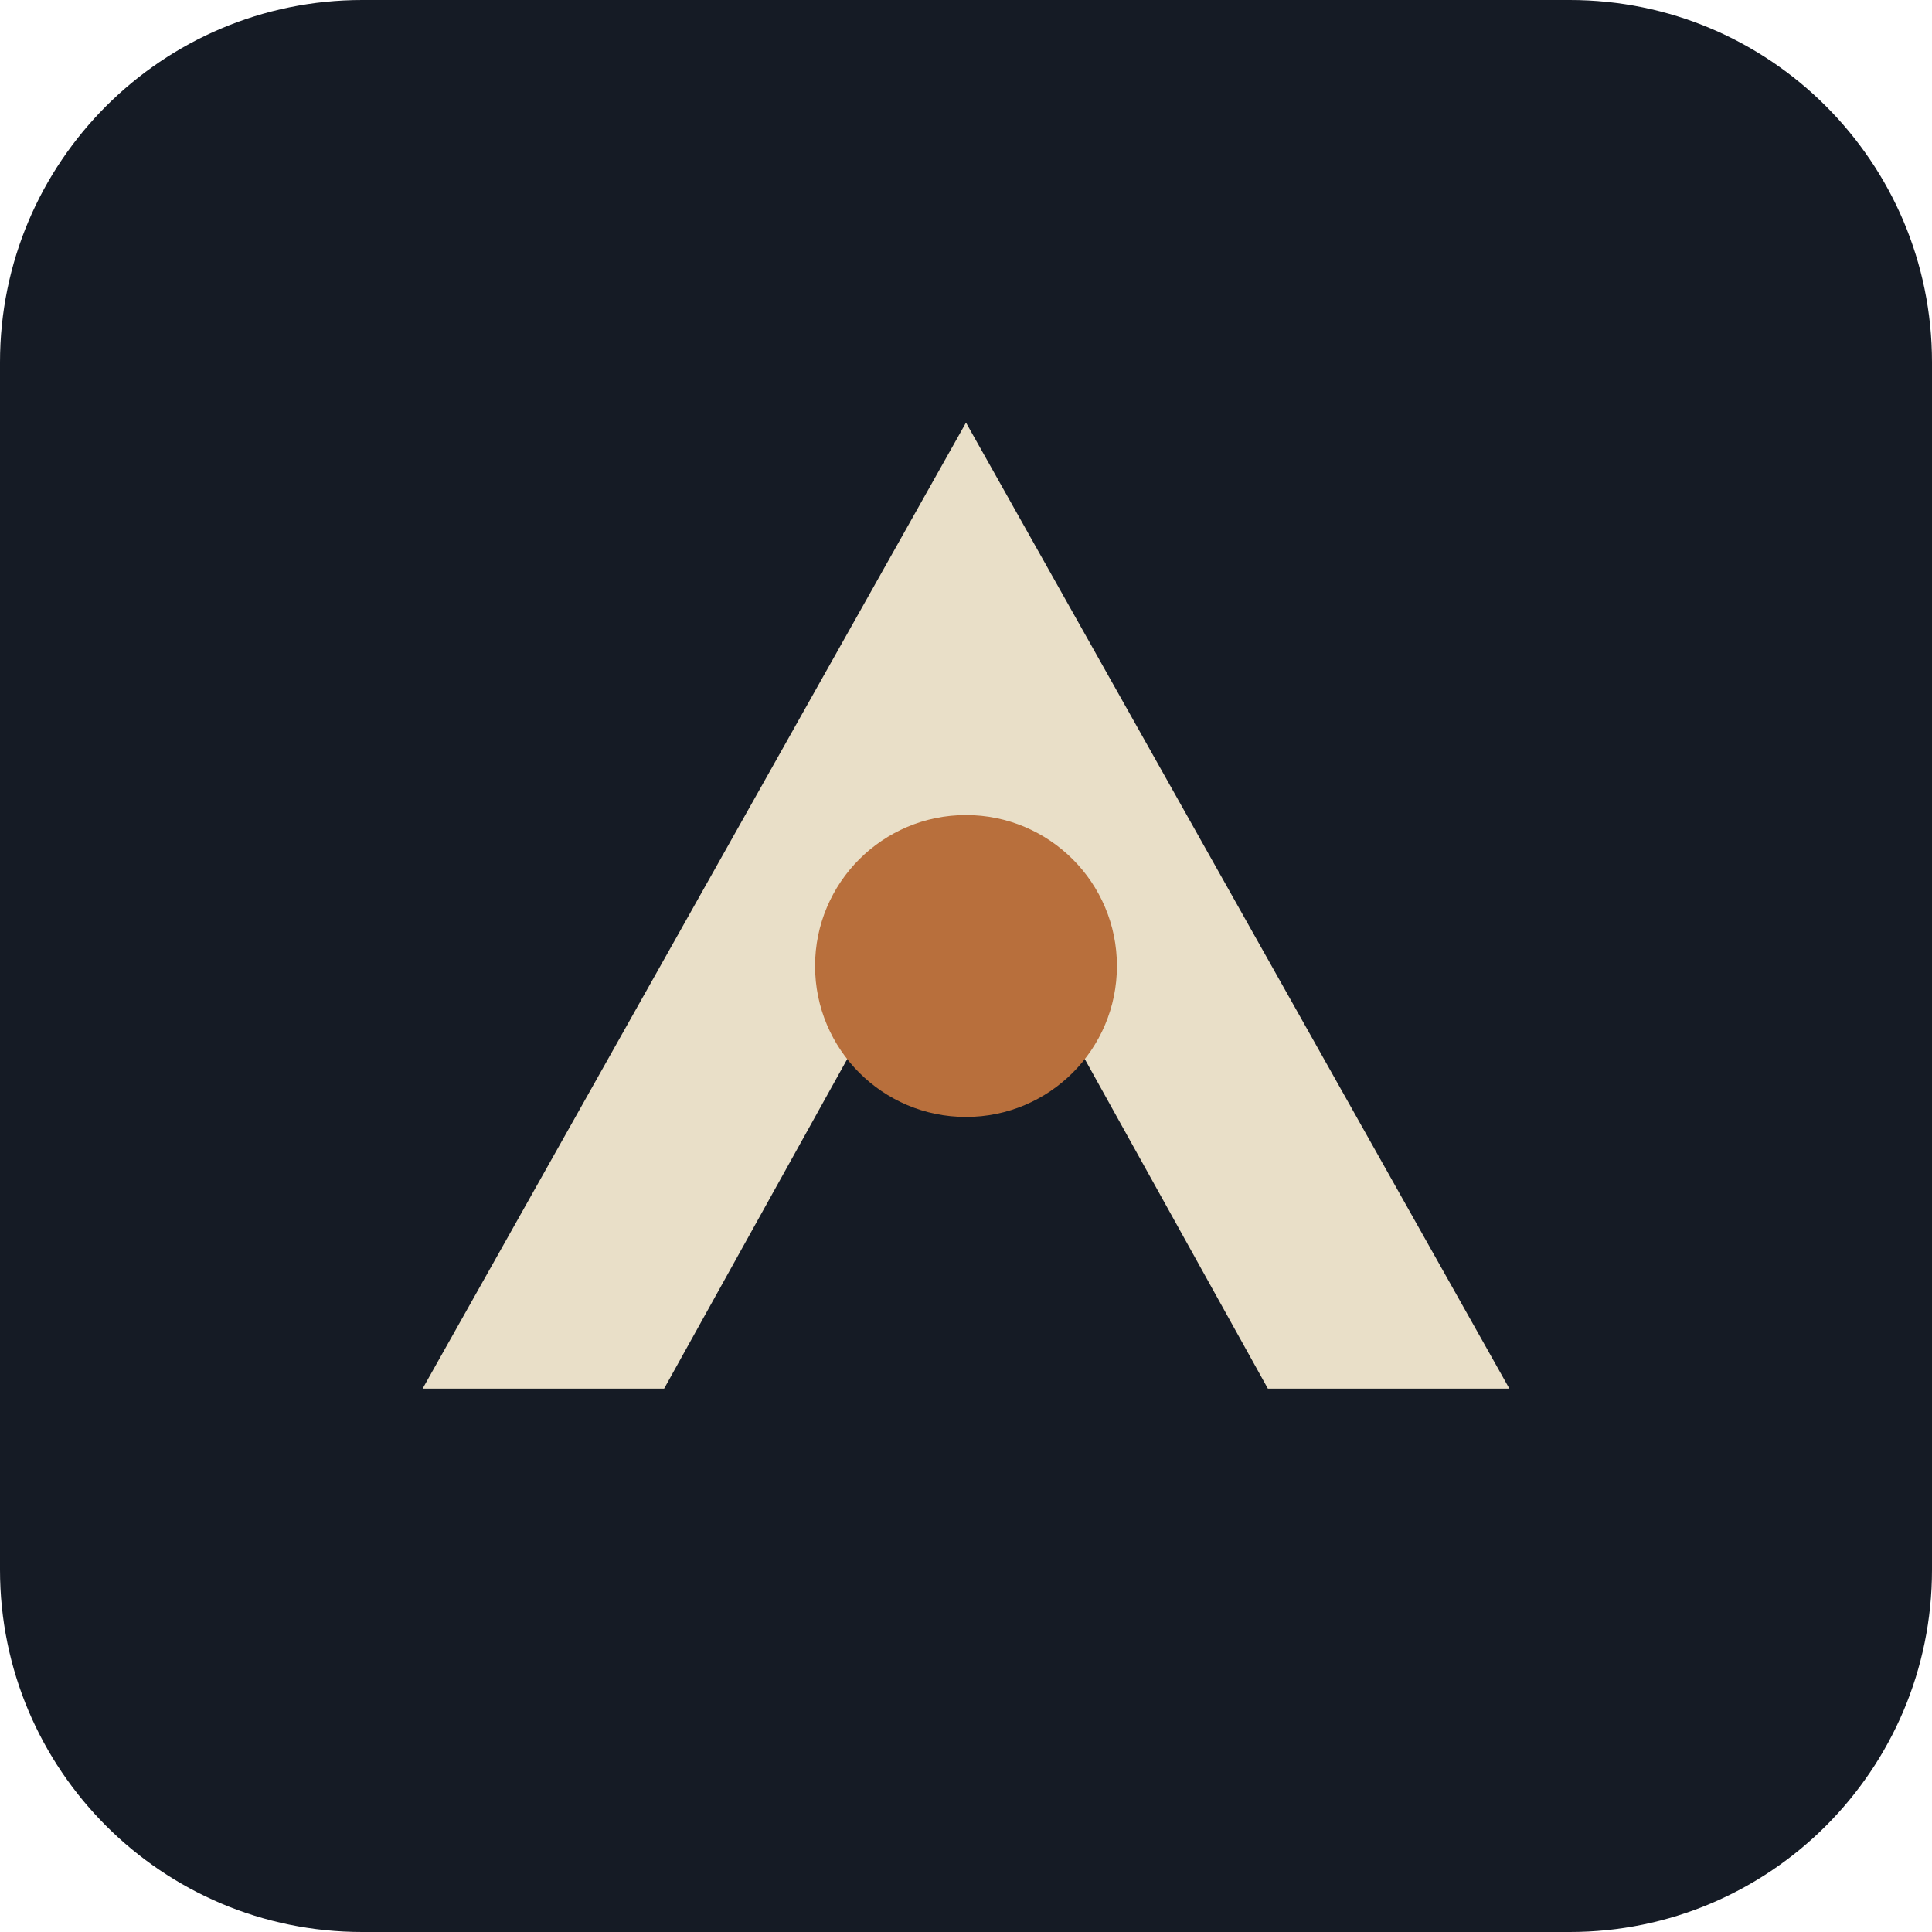
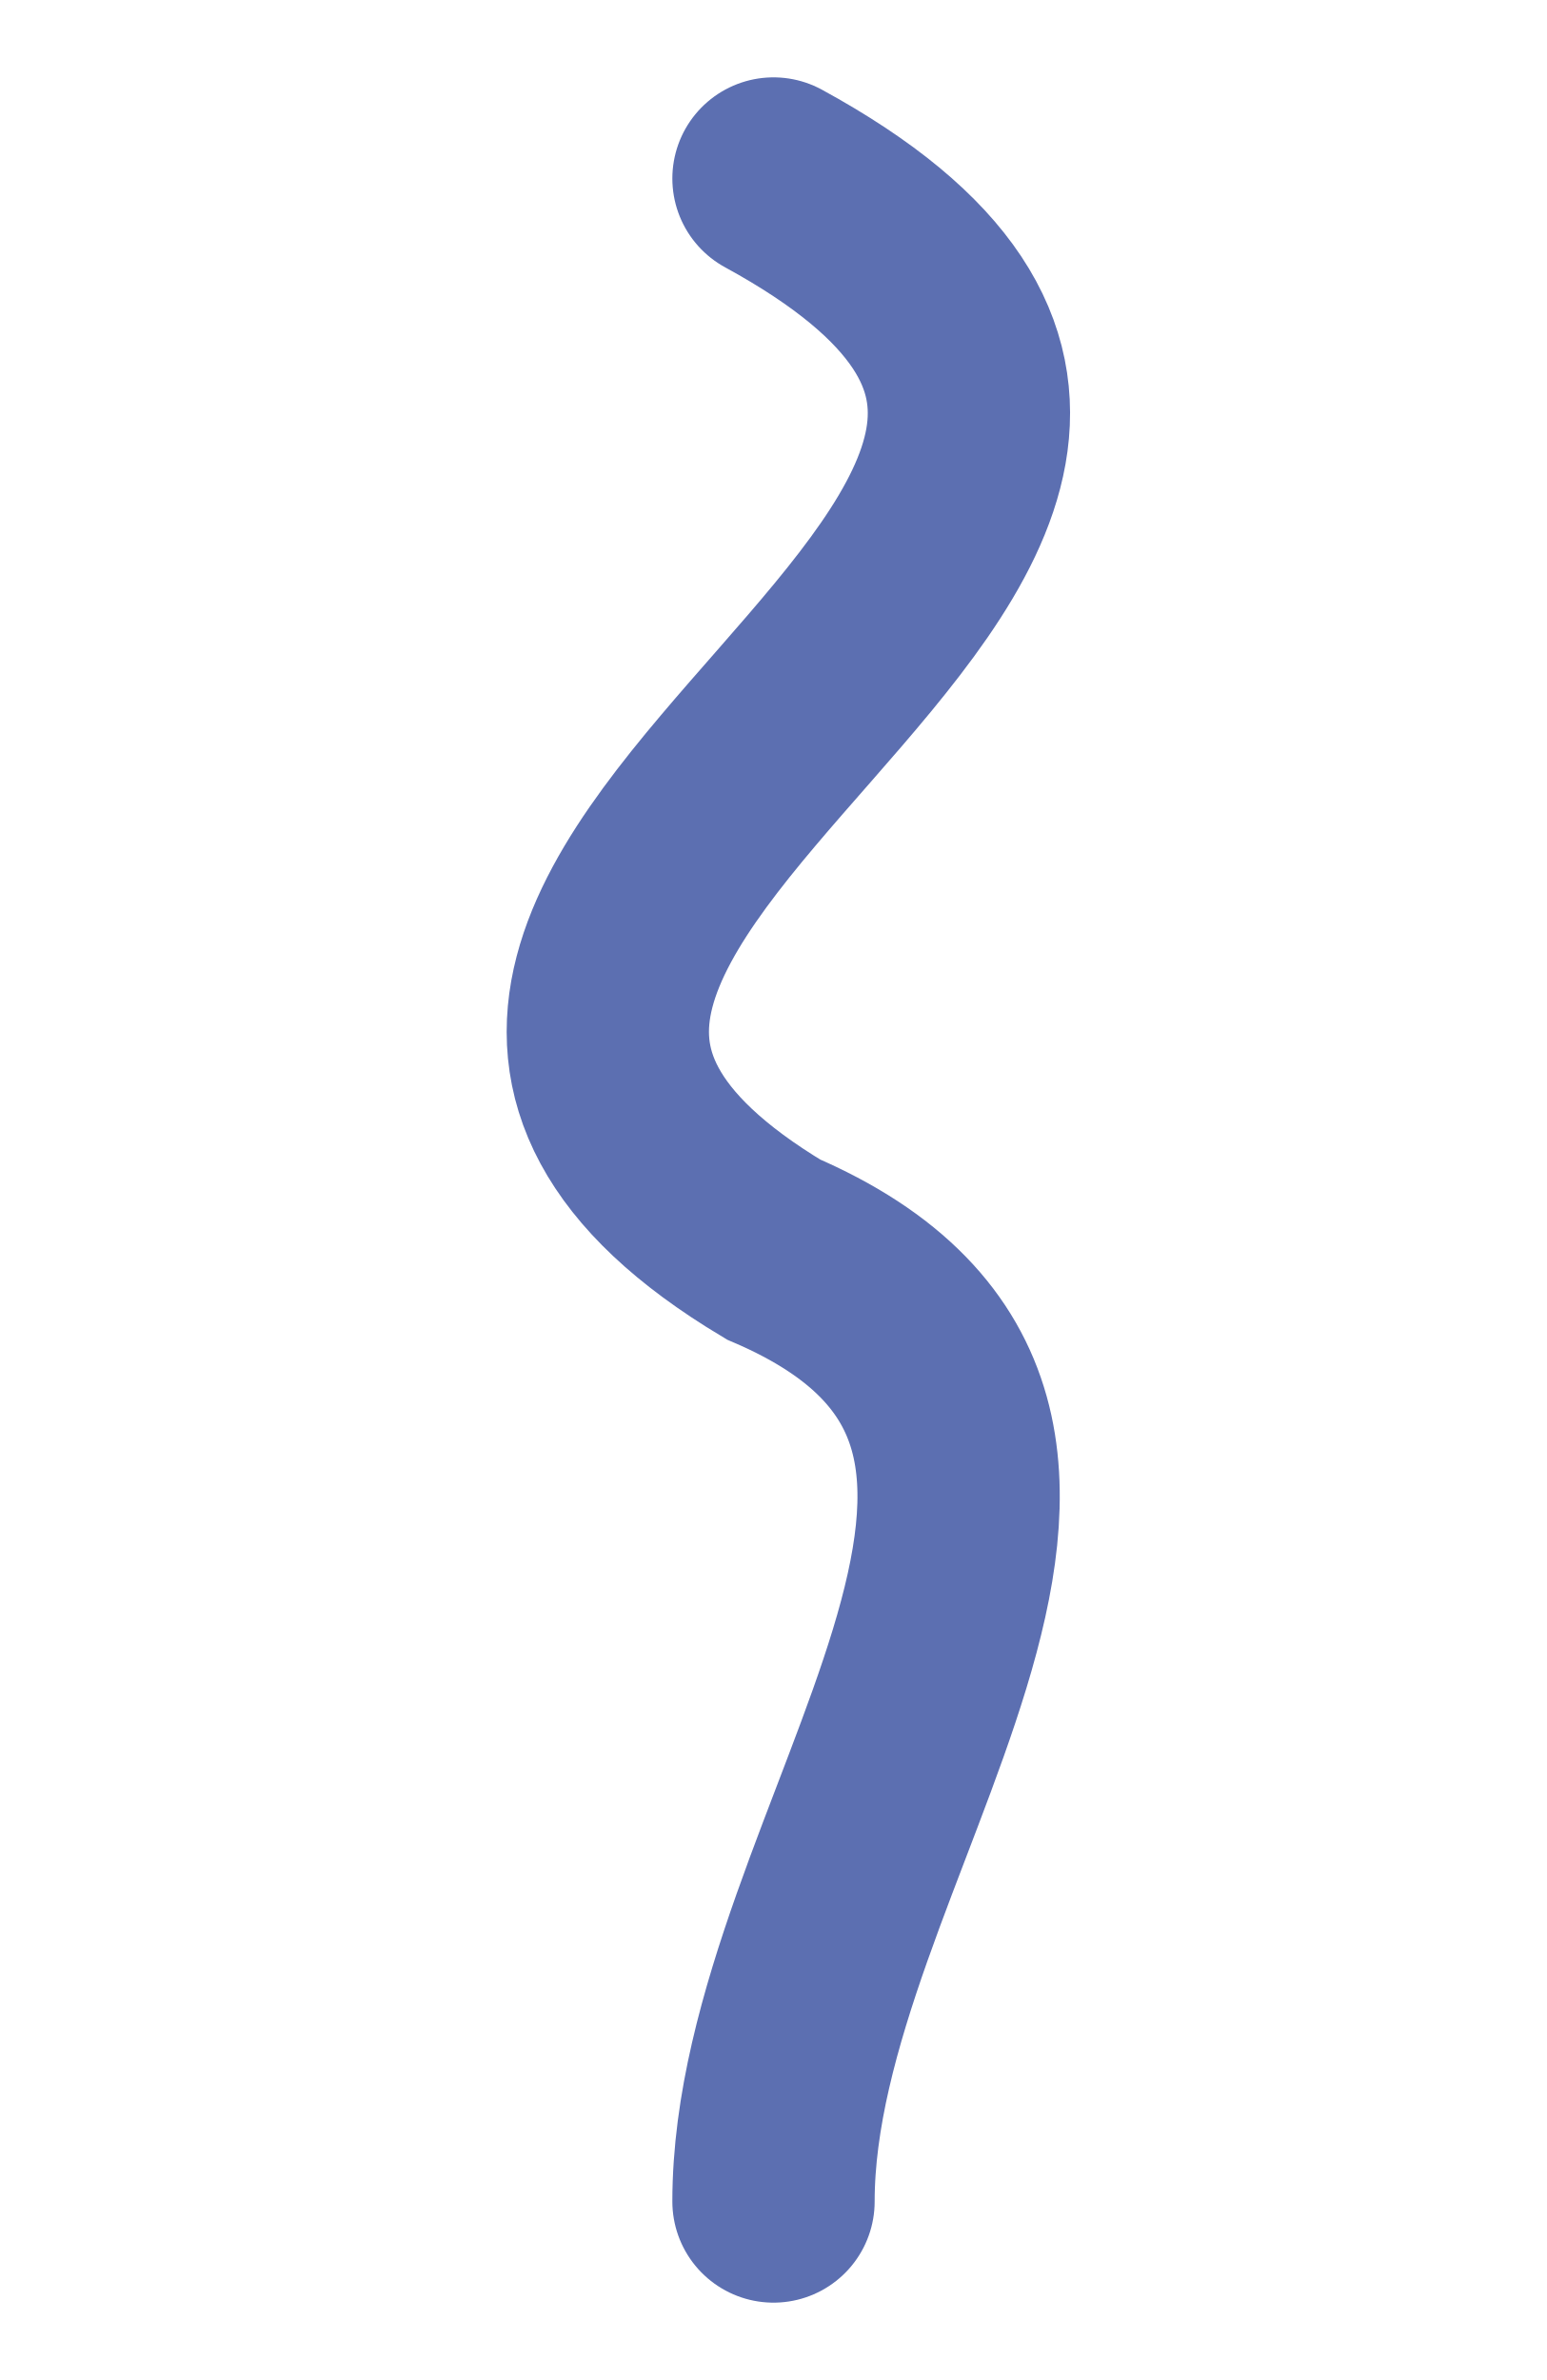
- <svg xmlns="http://www.w3.org/2000/svg" viewBox="0 0 64 64">
-   <rect width="64" height="64" rx="12" fill="#151b25" />
-   <path d="M14 46L32 14l18 32h-8l-10-18-10 18z" fill="#e9dfc8" />
-   <circle cx="32" cy="32" r="5" fill="#b86f3c" />
+ <svg xmlns="http://www.w3.org/2000/svg" width="26" height="40" viewBox="0 0 26 40" fill="none">
+   <path d="M13,3 C24,9 3,15 13,21 C20,24 13,31 13,37" fill="none" stroke="#5C6FB1" stroke-width="3.4" stroke-linecap="round" />
</svg>
